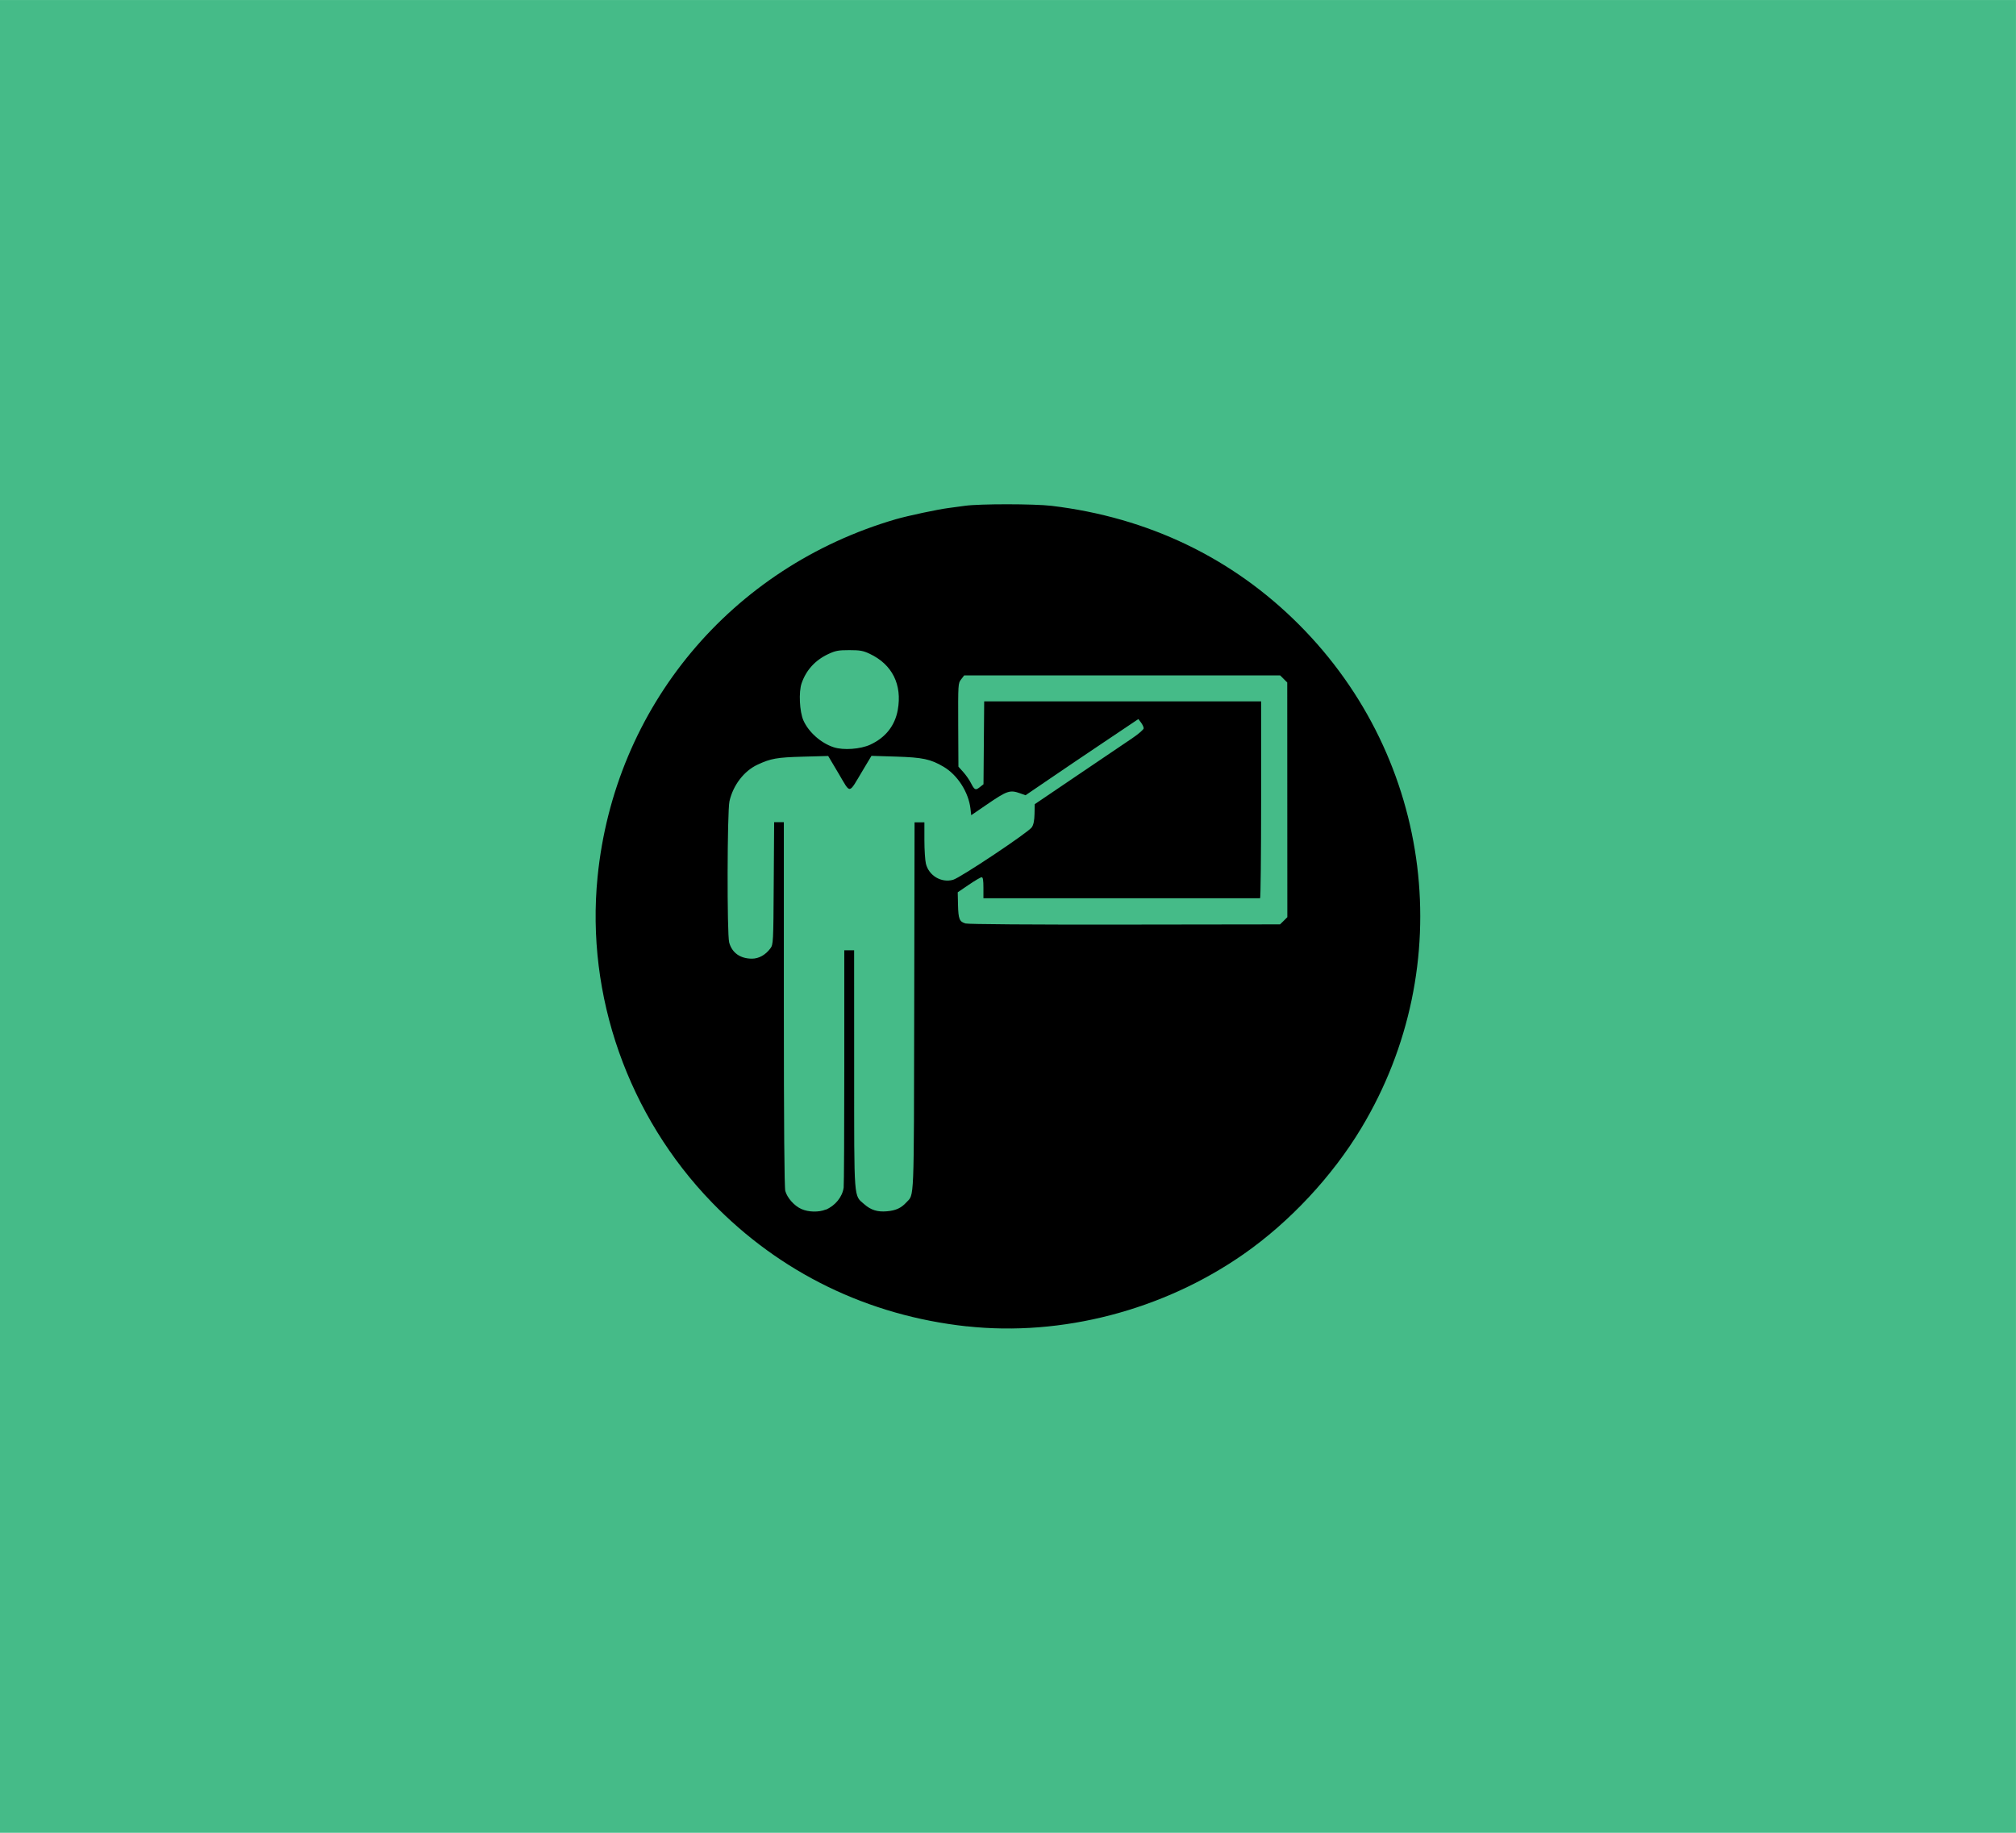
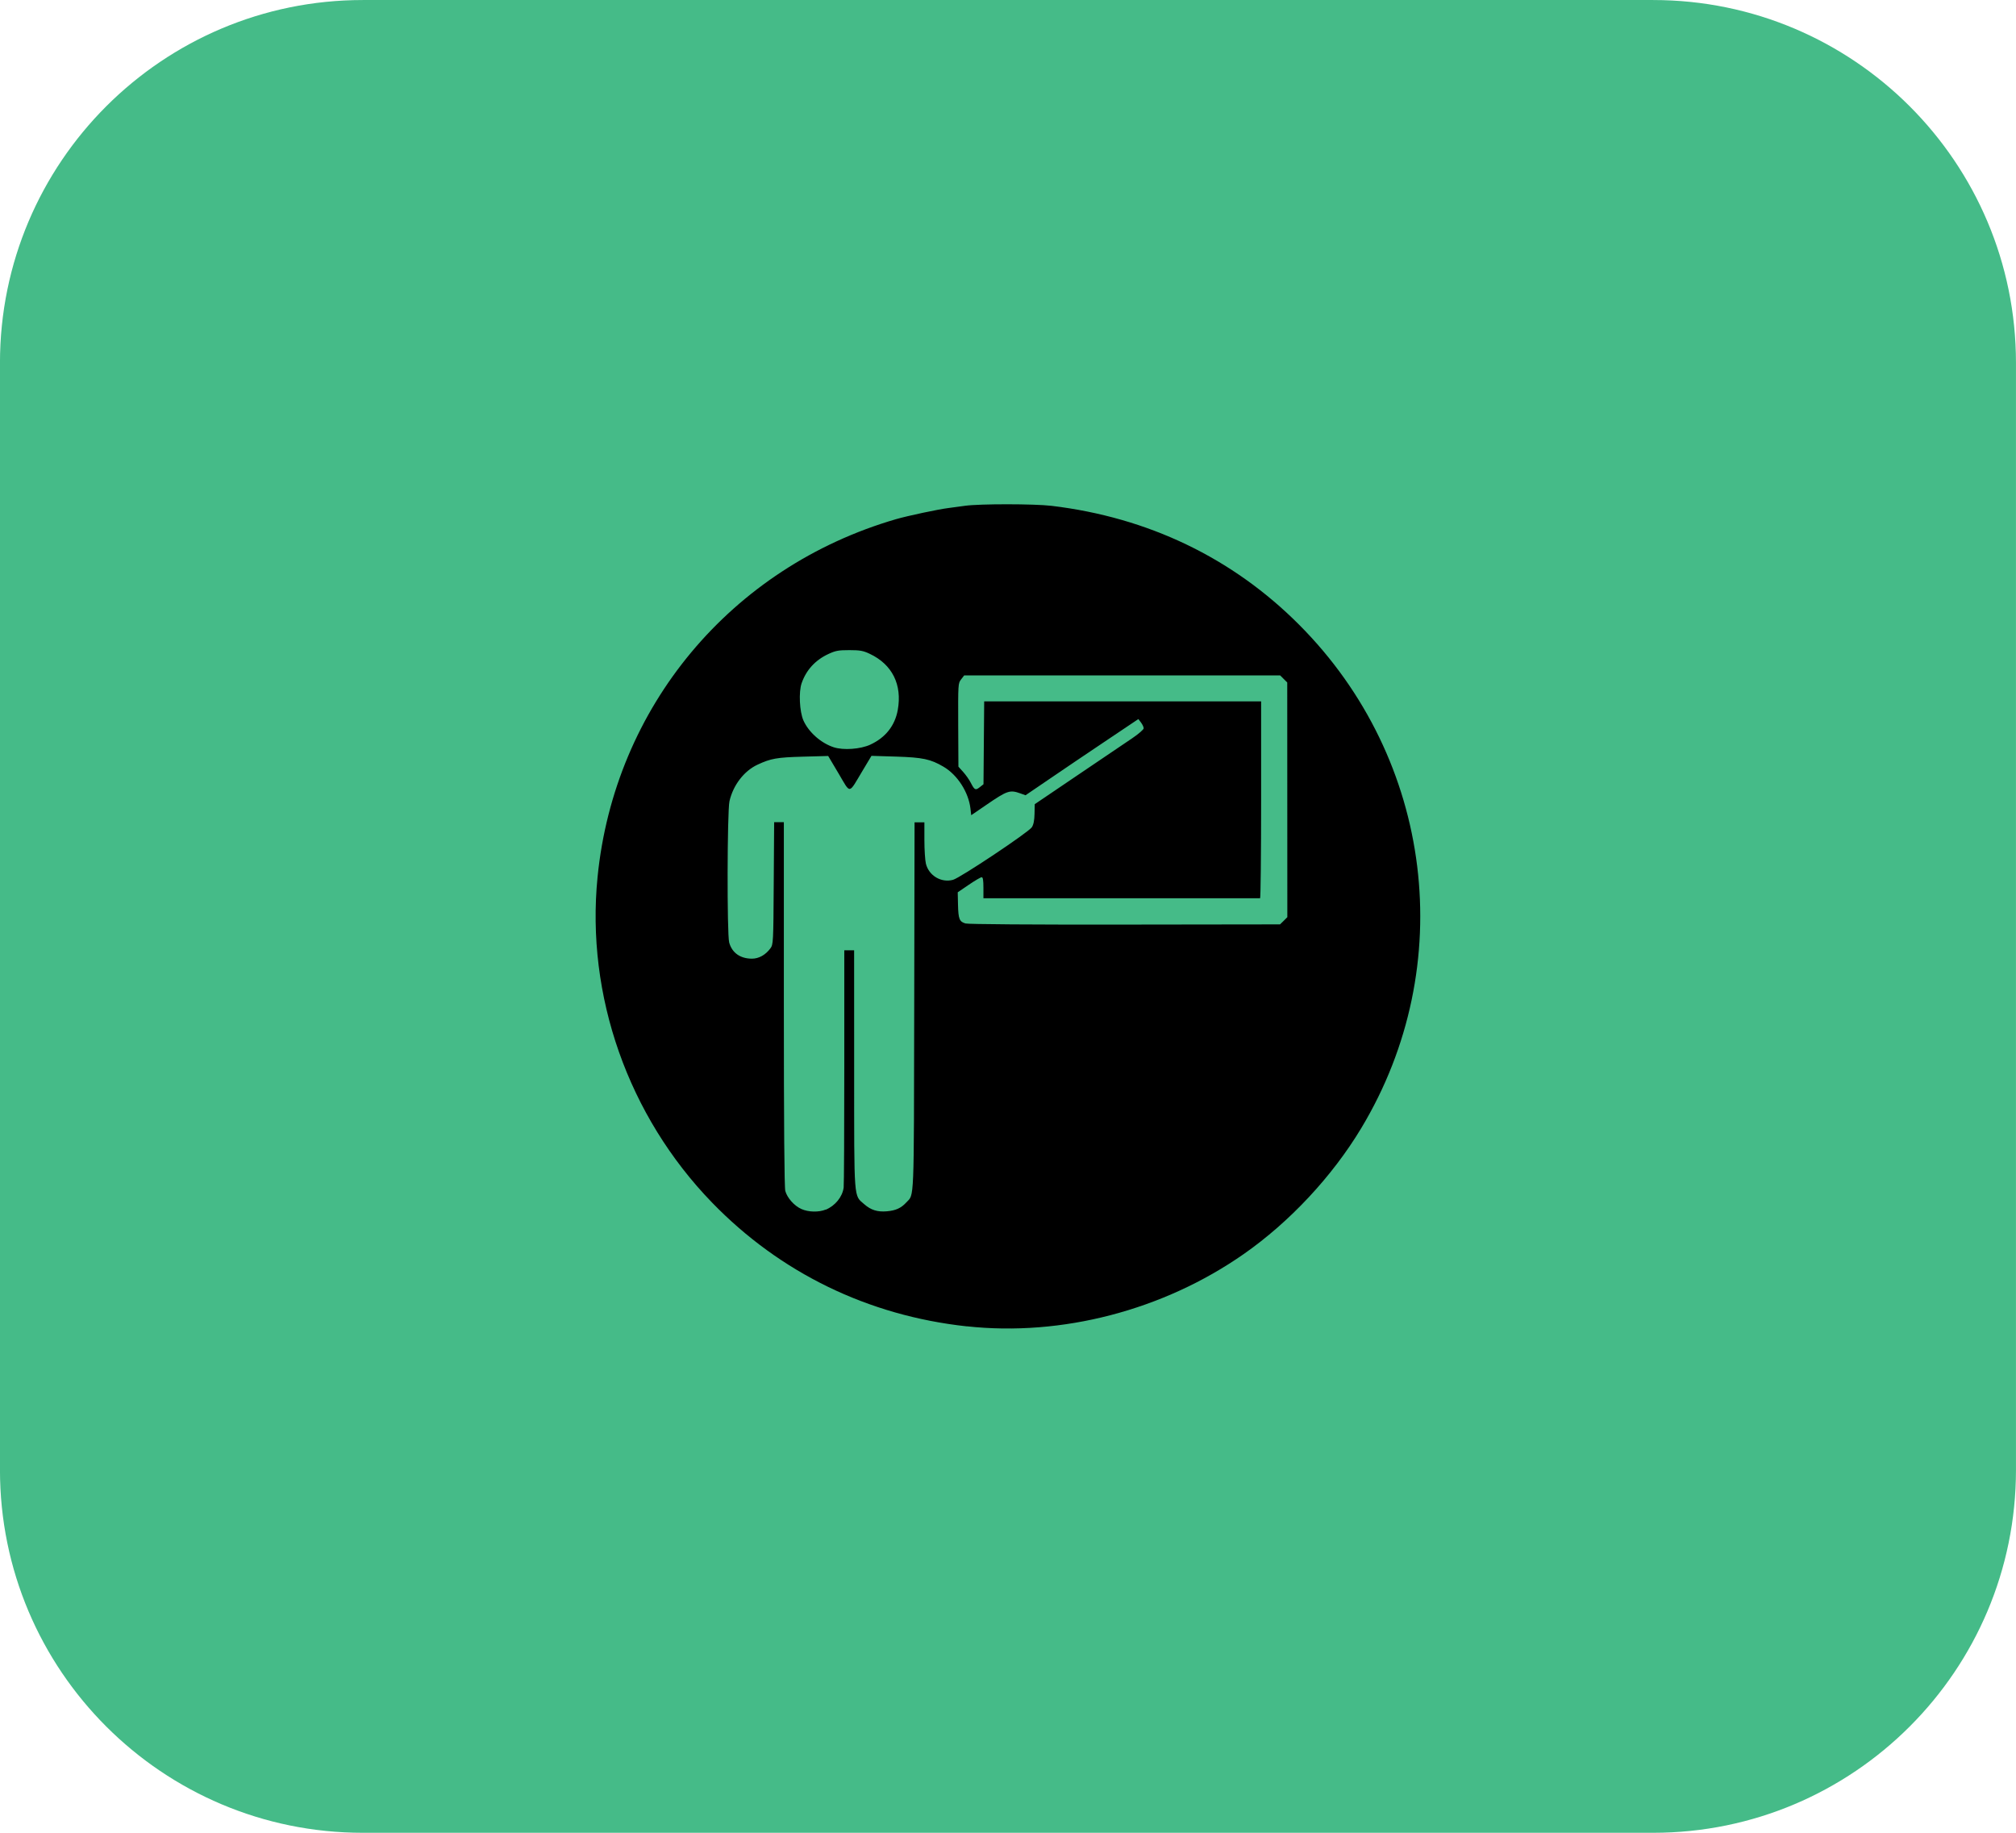
<svg xmlns="http://www.w3.org/2000/svg" width="29.104mm" height="26.458mm" viewBox="0 0 29.104 26.458" version="1.1" id="svg1">
  <defs id="defs1" />
  <g id="layer1" transform="translate(-24.4568,-33.04062)">
    <g id="g22" transform="translate(-180.0746,-120.743)" style="display:inline">
-       <rect style="fill:#45bb88;fill-opacity:1;fill-rule:evenodd;stroke:#45bb88;stroke-width:0;stroke-dasharray:none" id="rect18" width="29.104" height="26.458" x="204.531" y="153.784" />
+       <rect style="display:inline;fill:#45bb88;fill-opacity:1;fill-rule:evenodd;stroke:#45bb88;stroke-width:0;stroke-dasharray:none" id="rect15" width="29.104" height="26.458" x="204.531" y="153.784" ry="5.238" />
      <path style="fill:#000000;fill-opacity:1;stroke-width:0.077" d="m 218.488,172.931 c -1.424,-0.155 -2.693,-0.772 -3.677,-1.787 -1.212,-1.25 -1.823,-2.988 -1.653,-4.699 0.244,-2.455 1.926,-4.472 4.307,-5.166 0.173,-0.05 0.615,-0.144 0.763,-0.162 0.047,-0.006 0.153,-0.02 0.237,-0.032 0.207,-0.029 0.999,-0.029 1.248,0.001 1.394,0.167 2.612,0.752 3.573,1.716 1.939,1.943 2.307,4.925 0.897,7.268 -0.42,0.698 -1.034,1.355 -1.699,1.819 -1.16,0.809 -2.624,1.191 -3.997,1.041 z m -2.036,-1.684 c 0.137,-0.057 0.241,-0.185 0.259,-0.32 0.005,-0.036 0.009,-0.821 0.009,-1.745 l -3e-5,-1.68 h 0.071 0.071 l 4.6e-4,1.72 c 5.3e-4,1.926 -0.008,1.811 0.147,1.947 0.095,0.083 0.19,0.113 0.326,0.101 0.127,-0.011 0.205,-0.046 0.28,-0.128 0.116,-0.125 0.109,0.058 0.114,-2.823 l 0.005,-2.664 h 0.071 0.071 v 0.255 c 0,0.14 0.01,0.294 0.022,0.343 0.043,0.172 0.221,0.278 0.391,0.232 0.102,-0.027 1.09,-0.686 1.138,-0.759 0.025,-0.038 0.037,-0.099 0.039,-0.194 l 0.003,-0.139 0.619,-0.419 c 0.341,-0.23 0.694,-0.47 0.787,-0.532 0.094,-0.064 0.167,-0.127 0.167,-0.145 -2.3e-4,-0.018 -0.018,-0.055 -0.039,-0.083 l -0.038,-0.05 -0.474,0.318 c -0.261,0.175 -0.627,0.422 -0.814,0.55 l -0.341,0.232 -0.075,-0.027 c -0.151,-0.054 -0.188,-0.042 -0.494,0.168 l -0.215,0.147 -0.011,-0.096 c -0.028,-0.238 -0.188,-0.486 -0.389,-0.604 -0.187,-0.11 -0.301,-0.134 -0.683,-0.146 l -0.357,-0.011 -0.13,0.217 c -0.205,0.342 -0.167,0.338 -0.343,0.041 l -0.152,-0.256 -0.365,0.01 c -0.374,0.01 -0.464,0.026 -0.656,0.116 -0.195,0.091 -0.352,0.297 -0.404,0.527 -0.033,0.148 -0.037,1.921 -0.004,2.04 0.041,0.149 0.16,0.233 0.329,0.233 0.099,0 0.196,-0.054 0.266,-0.149 0.041,-0.056 0.043,-0.081 0.048,-0.939 l 0.006,-0.882 h 0.07 0.07 l 8e-5,2.624 c 8e-5,1.768 0.007,2.649 0.021,2.7 0.028,0.1 0.129,0.214 0.232,0.26 0.102,0.046 0.253,0.049 0.351,0.008 z m 6.612,-4.171 0.052,-0.052 -6.9e-4,-1.694 -6.9e-4,-1.694 -0.051,-0.051 -0.051,-0.051 h -2.281 -2.281 l -0.044,0.057 c -0.044,0.056 -0.044,0.068 -0.042,0.658 l 0.003,0.602 0.069,0.077 c 0.038,0.042 0.088,0.113 0.11,0.157 0.054,0.105 0.067,0.111 0.13,0.062 l 0.053,-0.042 0.005,-0.598 0.005,-0.598 1.999,1e-5 h 1.999 v 1.421 c 0,0.782 -0.007,1.421 -0.015,1.421 -0.008,0 -0.91,0 -2.005,0 h -1.989 v -0.152 c 0,-0.108 -0.007,-0.152 -0.025,-0.152 -0.014,7e-5 -0.098,0.049 -0.186,0.109 l -0.16,0.109 0.004,0.179 c 0.005,0.208 0.02,0.245 0.109,0.271 0.04,0.011 0.953,0.018 2.303,0.016 l 2.237,-0.003 z m -5.968,-2.543 c 0.219,-0.101 0.355,-0.273 0.396,-0.5 0.066,-0.366 -0.08,-0.658 -0.405,-0.811 -0.095,-0.045 -0.141,-0.053 -0.295,-0.053 -0.158,-1e-5 -0.199,0.008 -0.304,0.057 -0.188,0.088 -0.318,0.231 -0.384,0.421 -0.044,0.127 -0.03,0.41 0.026,0.537 0.075,0.169 0.253,0.327 0.437,0.387 0.14,0.046 0.387,0.028 0.53,-0.038 z" id="path19" />
    </g>
  </g>
</svg>
